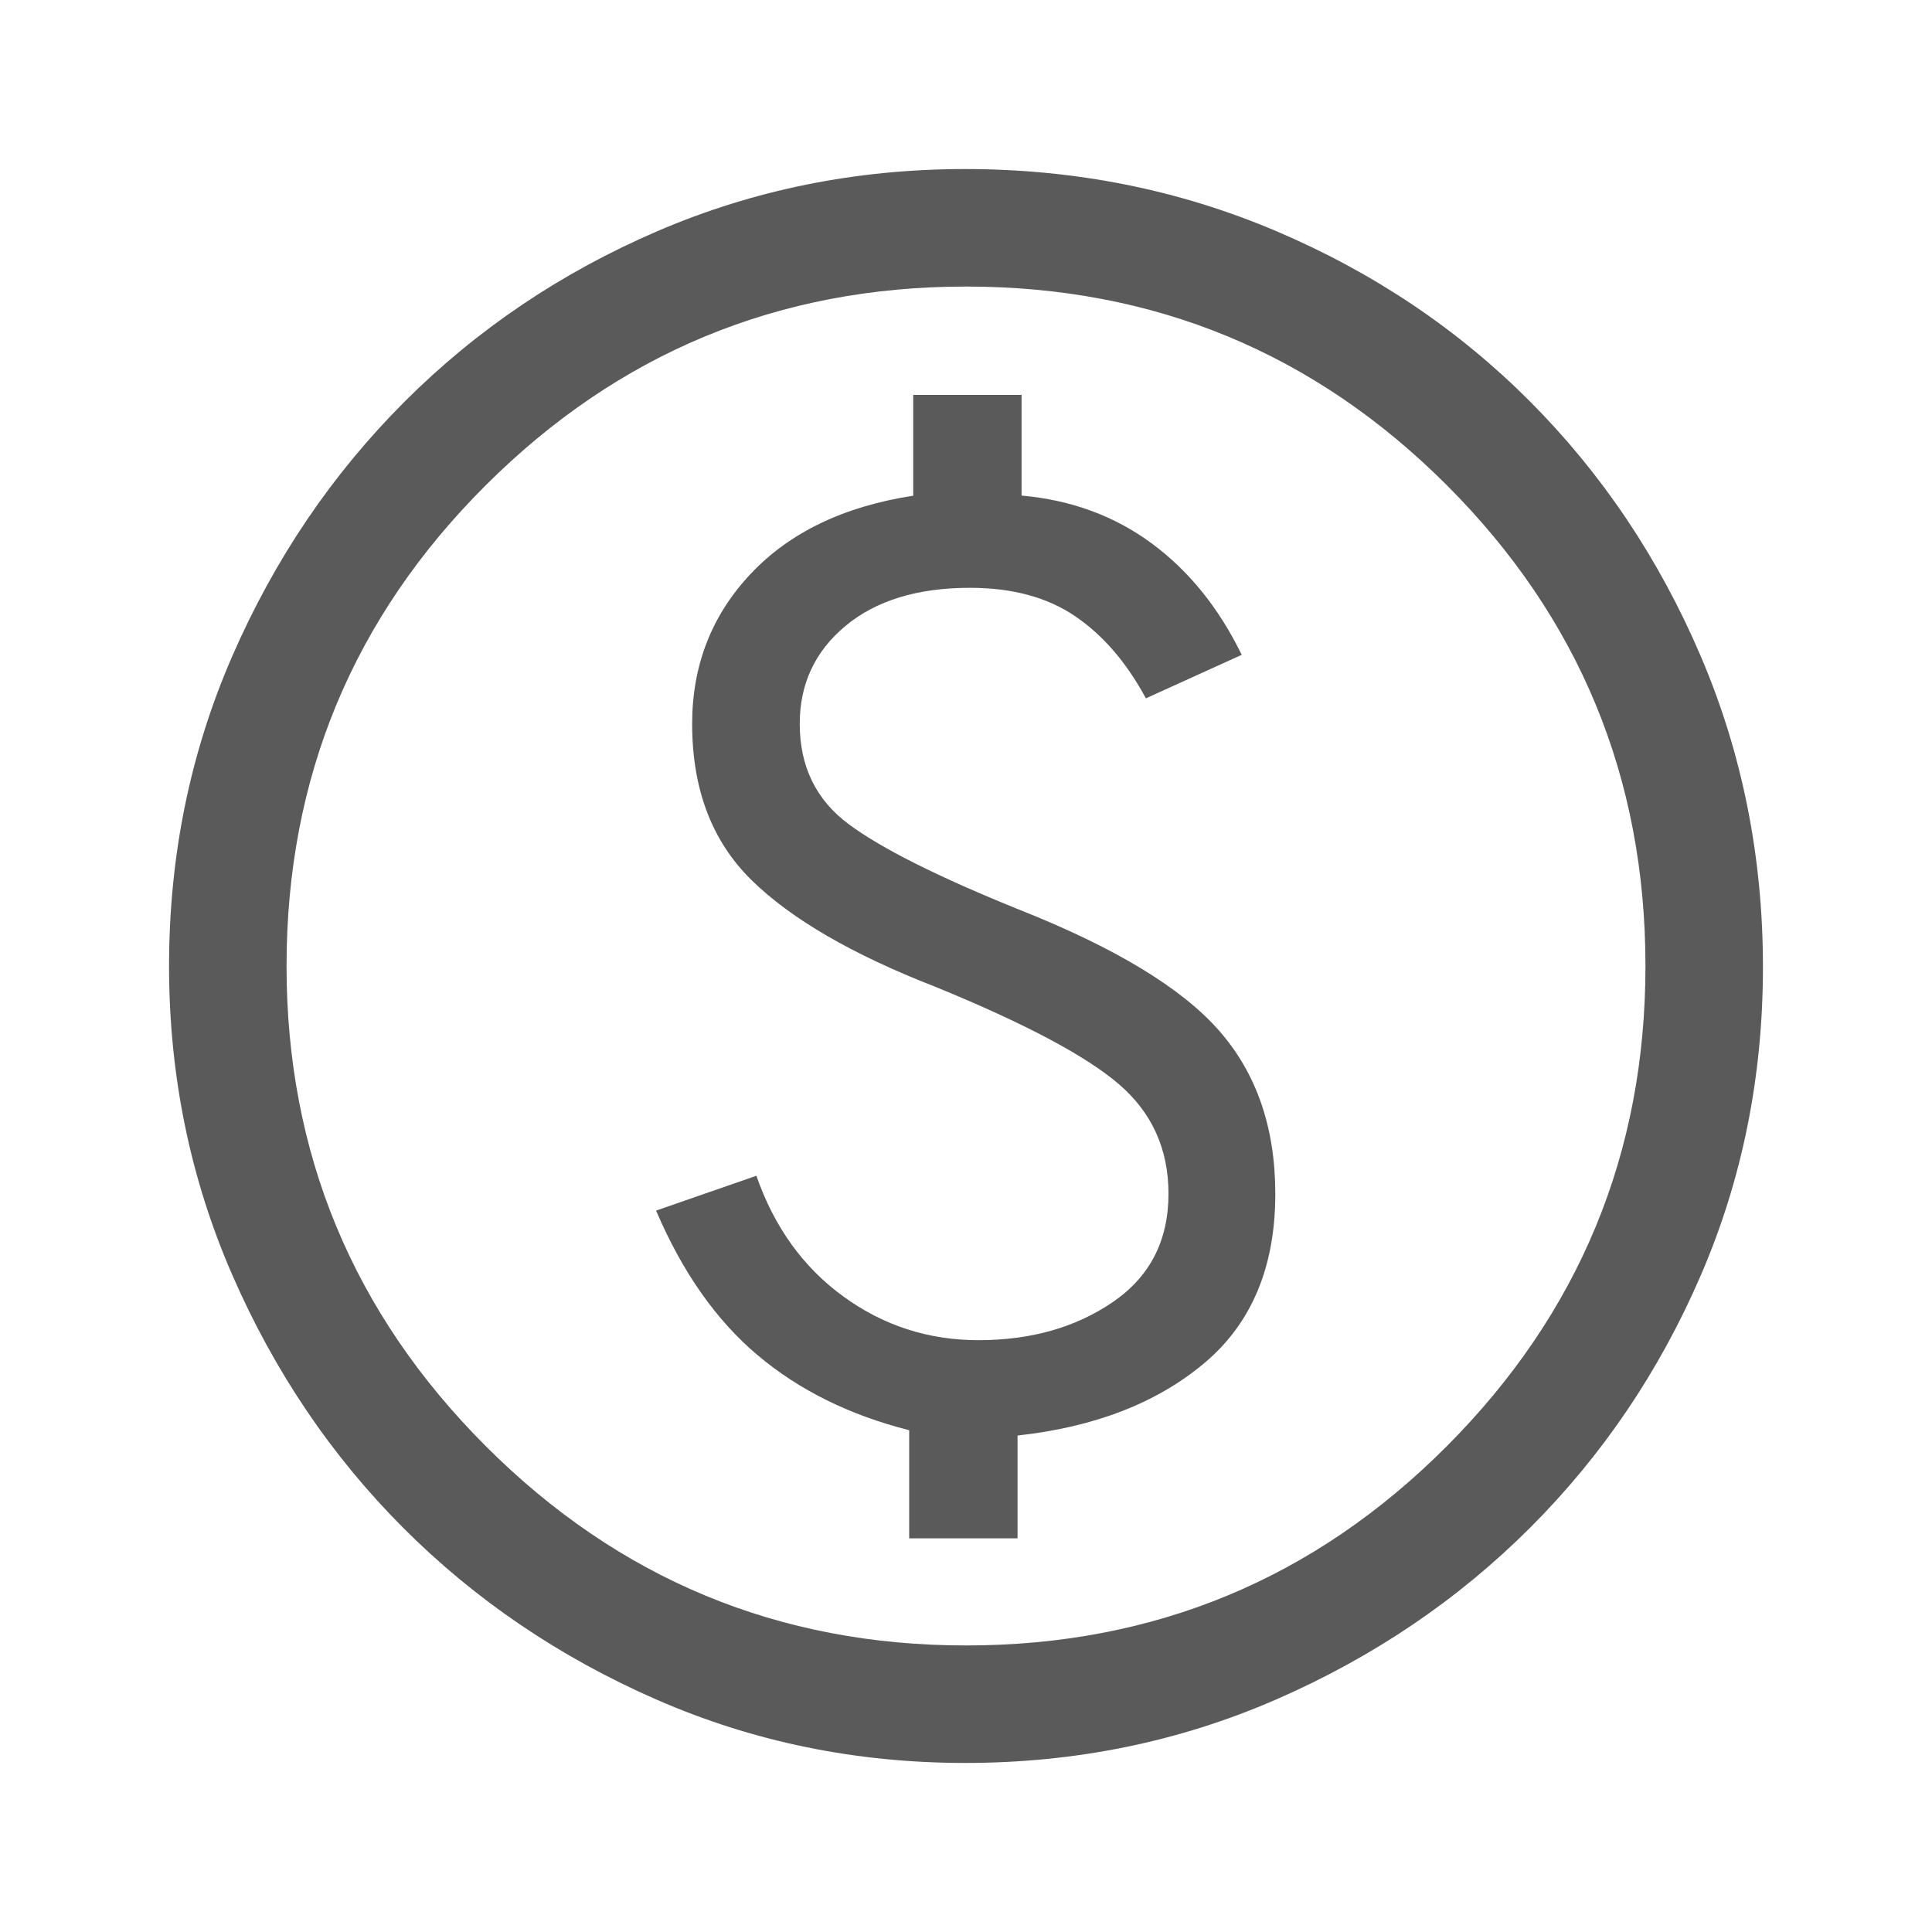
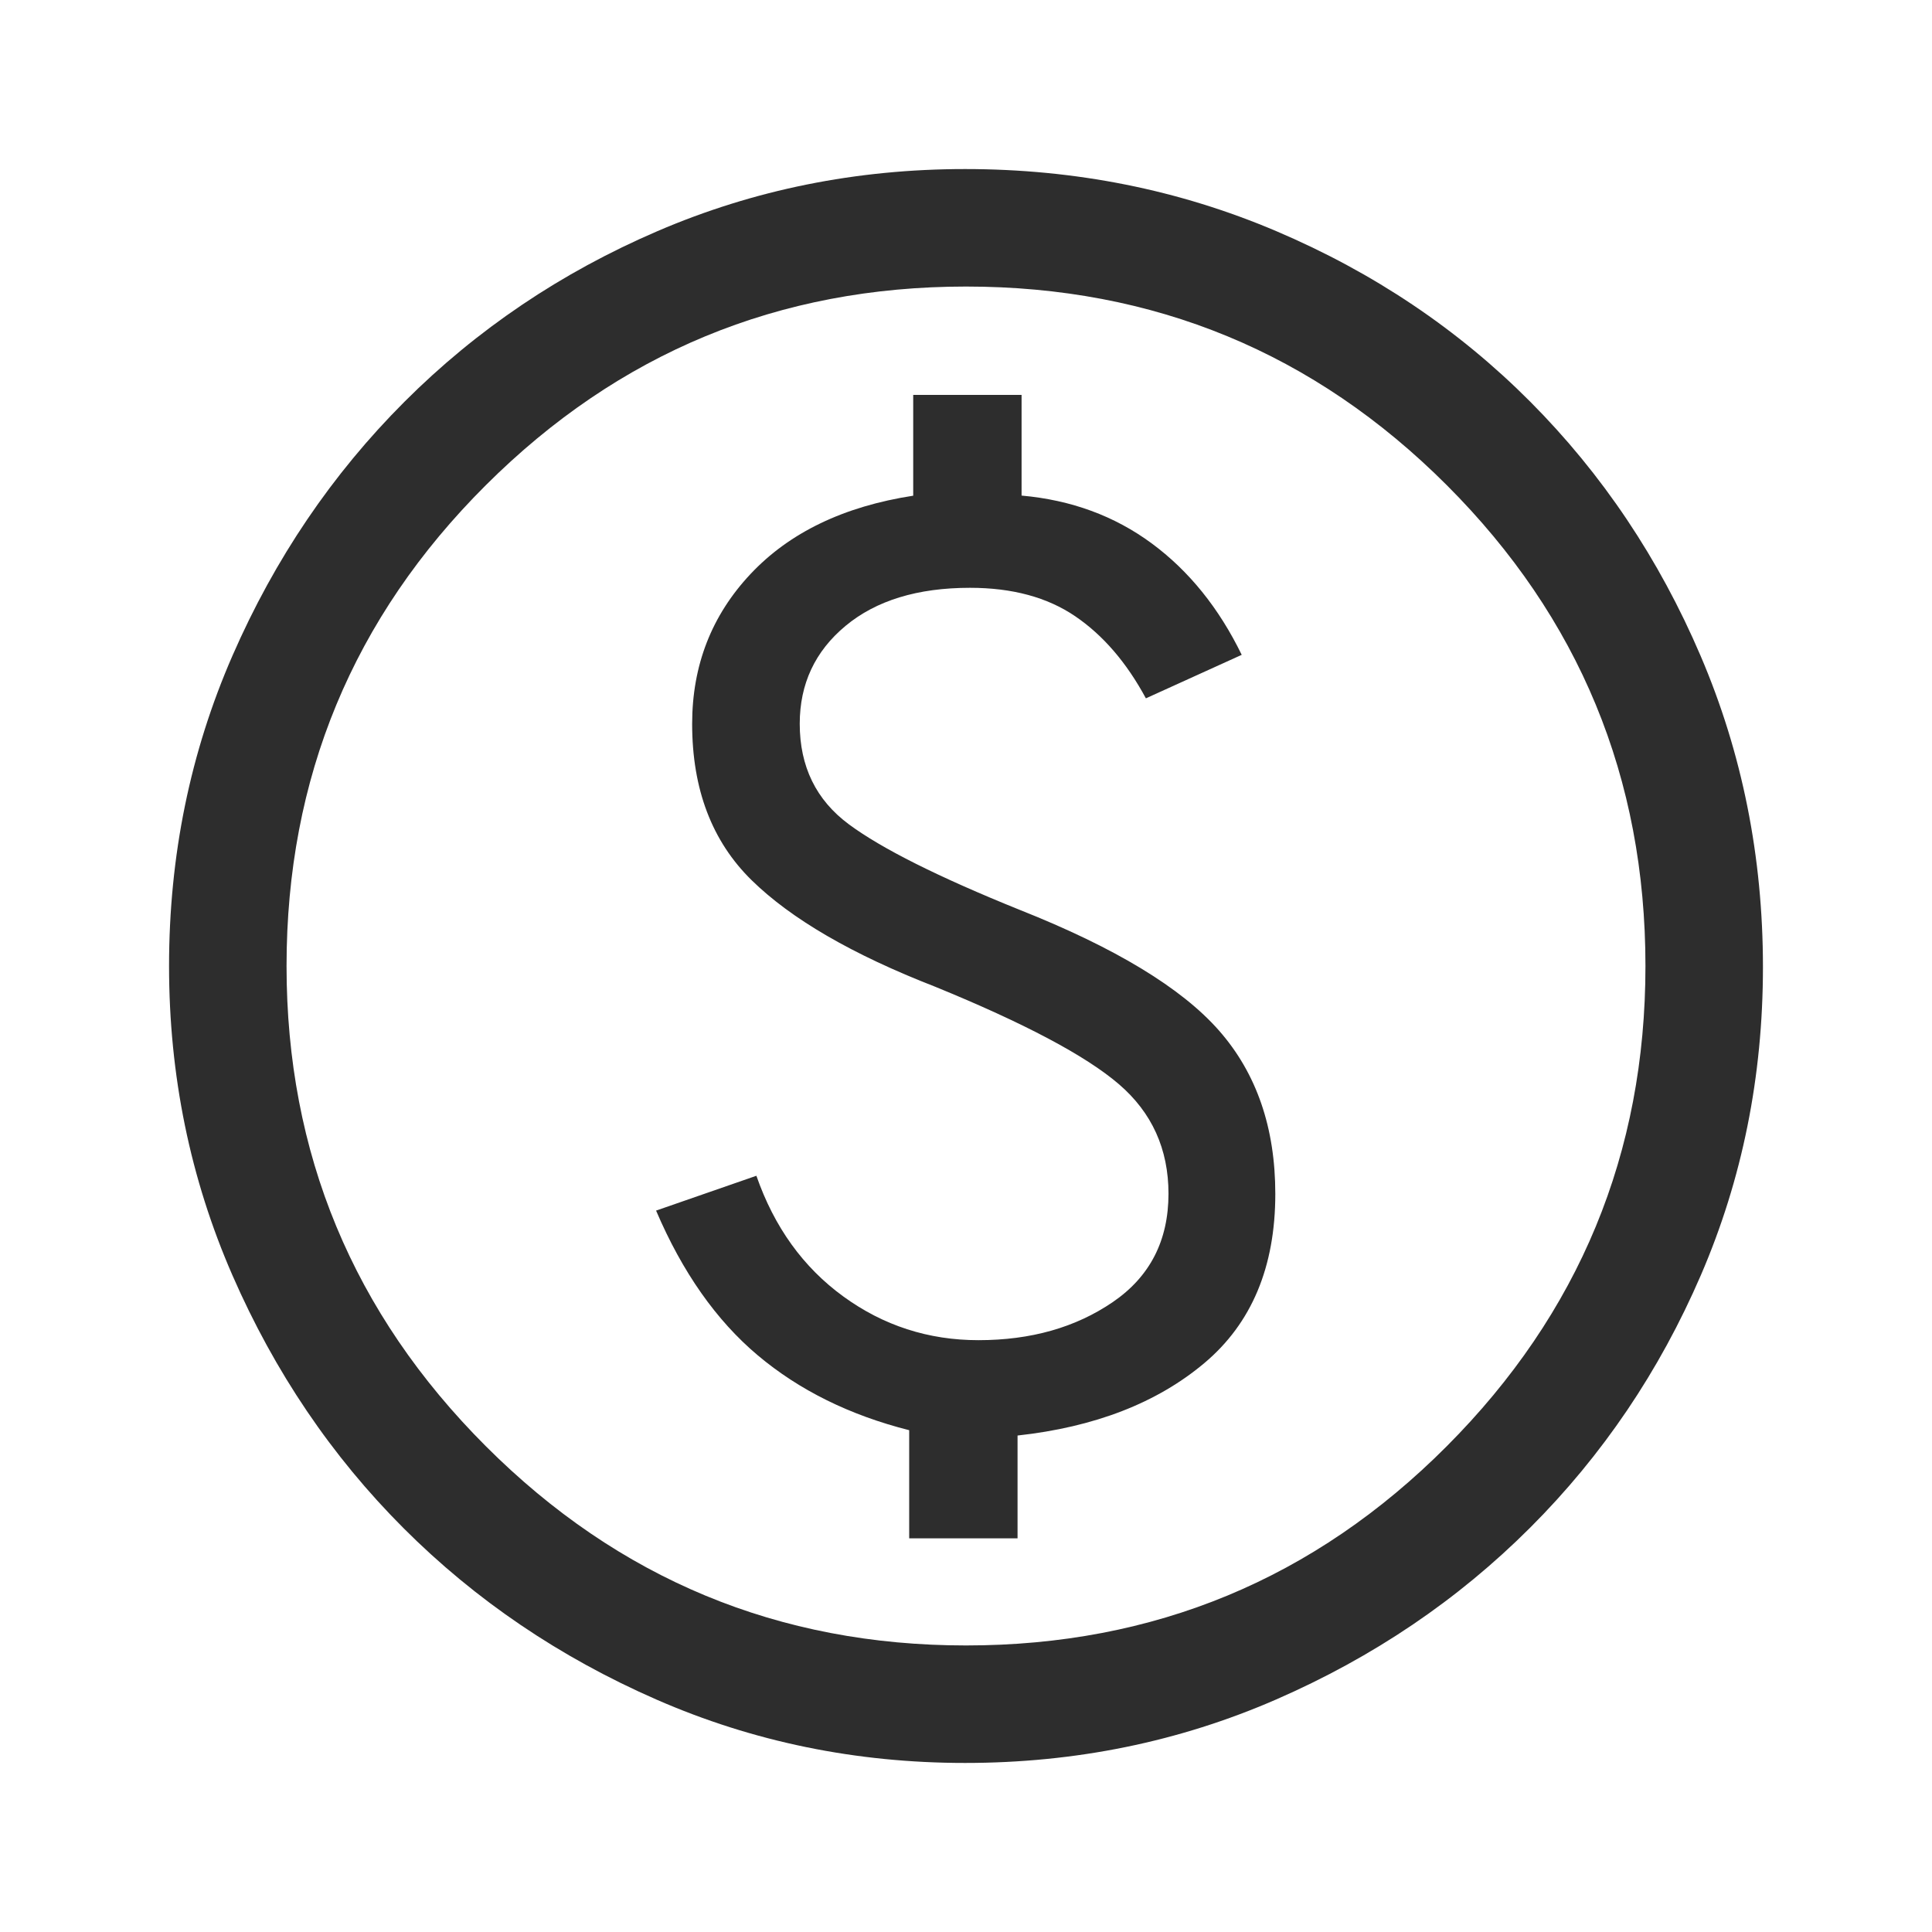
<svg xmlns="http://www.w3.org/2000/svg" height="48" viewBox="0 -960 960 960" width="48" version="1.1" id="svg1">
  <defs id="defs1" />
-   <path d="M451.77-195.616h53.845v-51.077q57.461-6.307 92.769-35.957 35.308-29.649 35.308-84.117 0-49.272-27.923-81.098-27.923-31.827-99.147-60.058-60.392-24.384-84.815-42.477-24.423-18.093-24.423-49.956 0-29.721 22.759-48.644T482-667.923q31.471 0 52.235 14.115Q555-639.693 569.385-613l47.614-21.615q-17-34.923-44.73-55.385-27.731-20.461-64.654-23.748v-50.021H453.77v50.077q-51.77 8-80.808 38.881-29.038 30.881-29.038 74.504 0 48.692 29.538 77.653 29.538 28.961 91.231 52.961 66.615 27.231 91.269 48.408 24.654 21.177 24.654 54.439 0 34.937-27.693 53.853-27.692 18.916-66.744 18.916-37.282 0-67.153-21.73-29.872-21.731-43.18-59.962l-49.845 17.308q19.615 45.922 50.538 71.922t75.231 37.195v53.728Zm27.772 111.615q-81.336 0-153.329-31.482-71.994-31.481-125.621-85.109-53.628-53.627-85.109-125.752Q84.001-398.468 84.001-480q0-82.041 31.541-154.264 31.54-72.223 85.454-126.123 53.915-53.899 125.678-84.755 71.763-30.857 152.883-30.857 82.098 0 154.627 30.857 72.529 30.856 126.21 84.769 53.682 53.912 84.643 126.3 30.962 72.387 30.962 154.615 0 81.612-30.857 153.104-30.856 71.492-84.755 125.382-53.9 53.89-126.269 85.43-72.37 31.54-154.576 31.54Zm.458-58.384q140.205 0 238.91-99.013Q817.615-340.411 817.615-480q0-140.205-98.705-238.91-98.705-98.705-238.91-98.705-139.589 0-238.602 98.705T142.385-480q0 139.589 99.013 238.602T480-142.385ZM480-480Z" id="path1" style="fill:#5a5a5a;fill-opacity:1" />
+   <path d="M451.77-195.616h53.845v-51.077q57.461-6.307 92.769-35.957 35.308-29.649 35.308-84.117 0-49.272-27.923-81.098-27.923-31.827-99.147-60.058-60.392-24.384-84.815-42.477-24.423-18.093-24.423-49.956 0-29.721 22.759-48.644T482-667.923q31.471 0 52.235 14.115Q555-639.693 569.385-613l47.614-21.615q-17-34.923-44.73-55.385-27.731-20.461-64.654-23.748v-50.021H453.77v50.077q-51.77 8-80.808 38.881-29.038 30.881-29.038 74.504 0 48.692 29.538 77.653 29.538 28.961 91.231 52.961 66.615 27.231 91.269 48.408 24.654 21.177 24.654 54.439 0 34.937-27.693 53.853-27.692 18.916-66.744 18.916-37.282 0-67.153-21.73-29.872-21.731-43.18-59.962l-49.845 17.308q19.615 45.922 50.538 71.922t75.231 37.195v53.728Zm27.772 111.615q-81.336 0-153.329-31.482-71.994-31.481-125.621-85.109-53.628-53.627-85.109-125.752Q84.001-398.468 84.001-480q0-82.041 31.541-154.264 31.54-72.223 85.454-126.123 53.915-53.899 125.678-84.755 71.763-30.857 152.883-30.857 82.098 0 154.627 30.857 72.529 30.856 126.21 84.769 53.682 53.912 84.643 126.3 30.962 72.387 30.962 154.615 0 81.612-30.857 153.104-30.856 71.492-84.755 125.382-53.9 53.89-126.269 85.43-72.37 31.54-154.576 31.54Zm.458-58.384q140.205 0 238.91-99.013Q817.615-340.411 817.615-480q0-140.205-98.705-238.91-98.705-98.705-238.91-98.705-139.589 0-238.602 98.705T142.385-480q0 139.589 99.013 238.602T480-142.385ZM480-480Z" id="path1" style="fill:#2d2d2d;fill-opacity:1" />
</svg>
